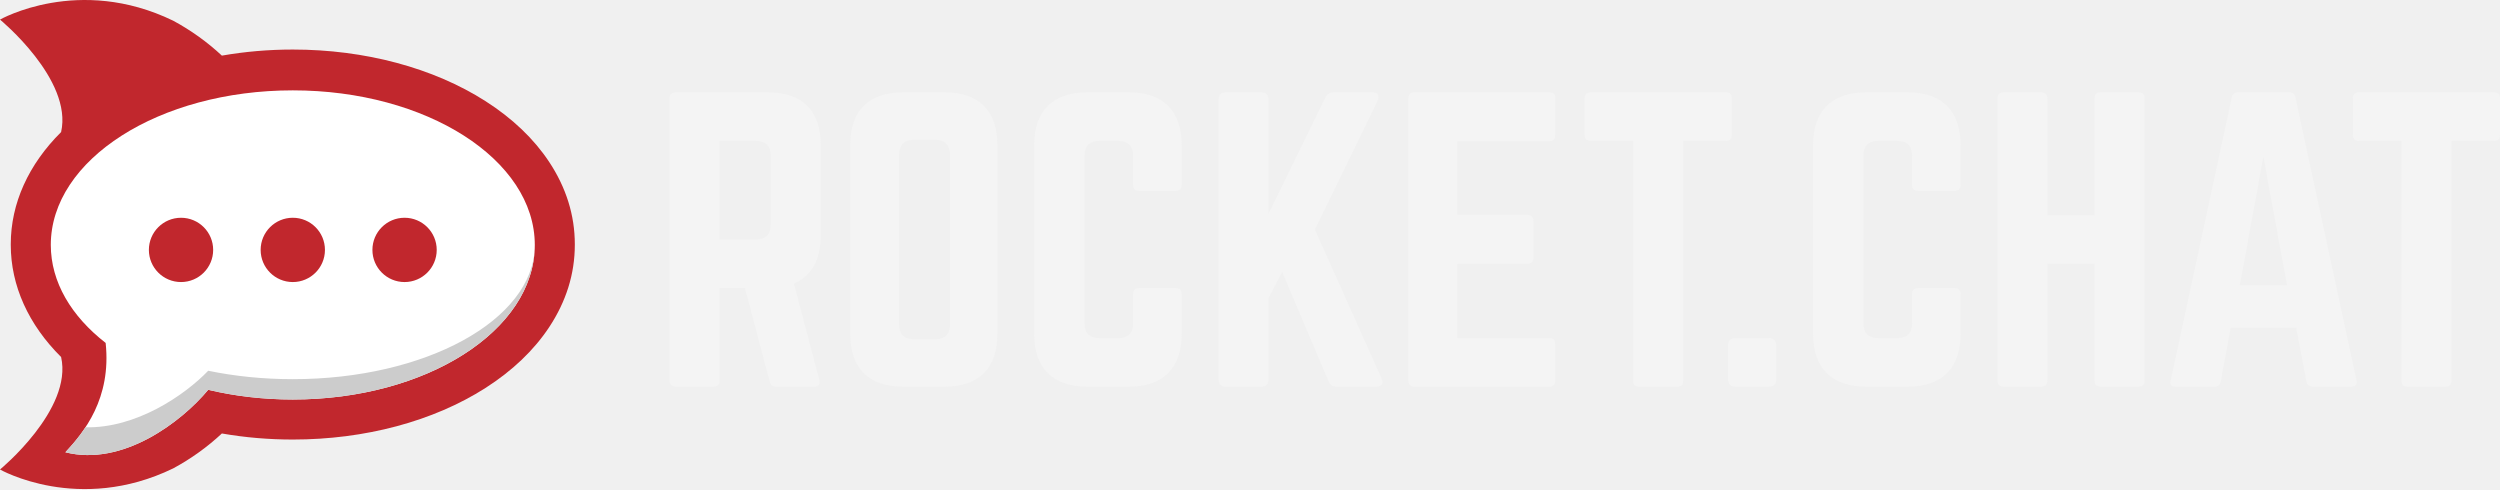
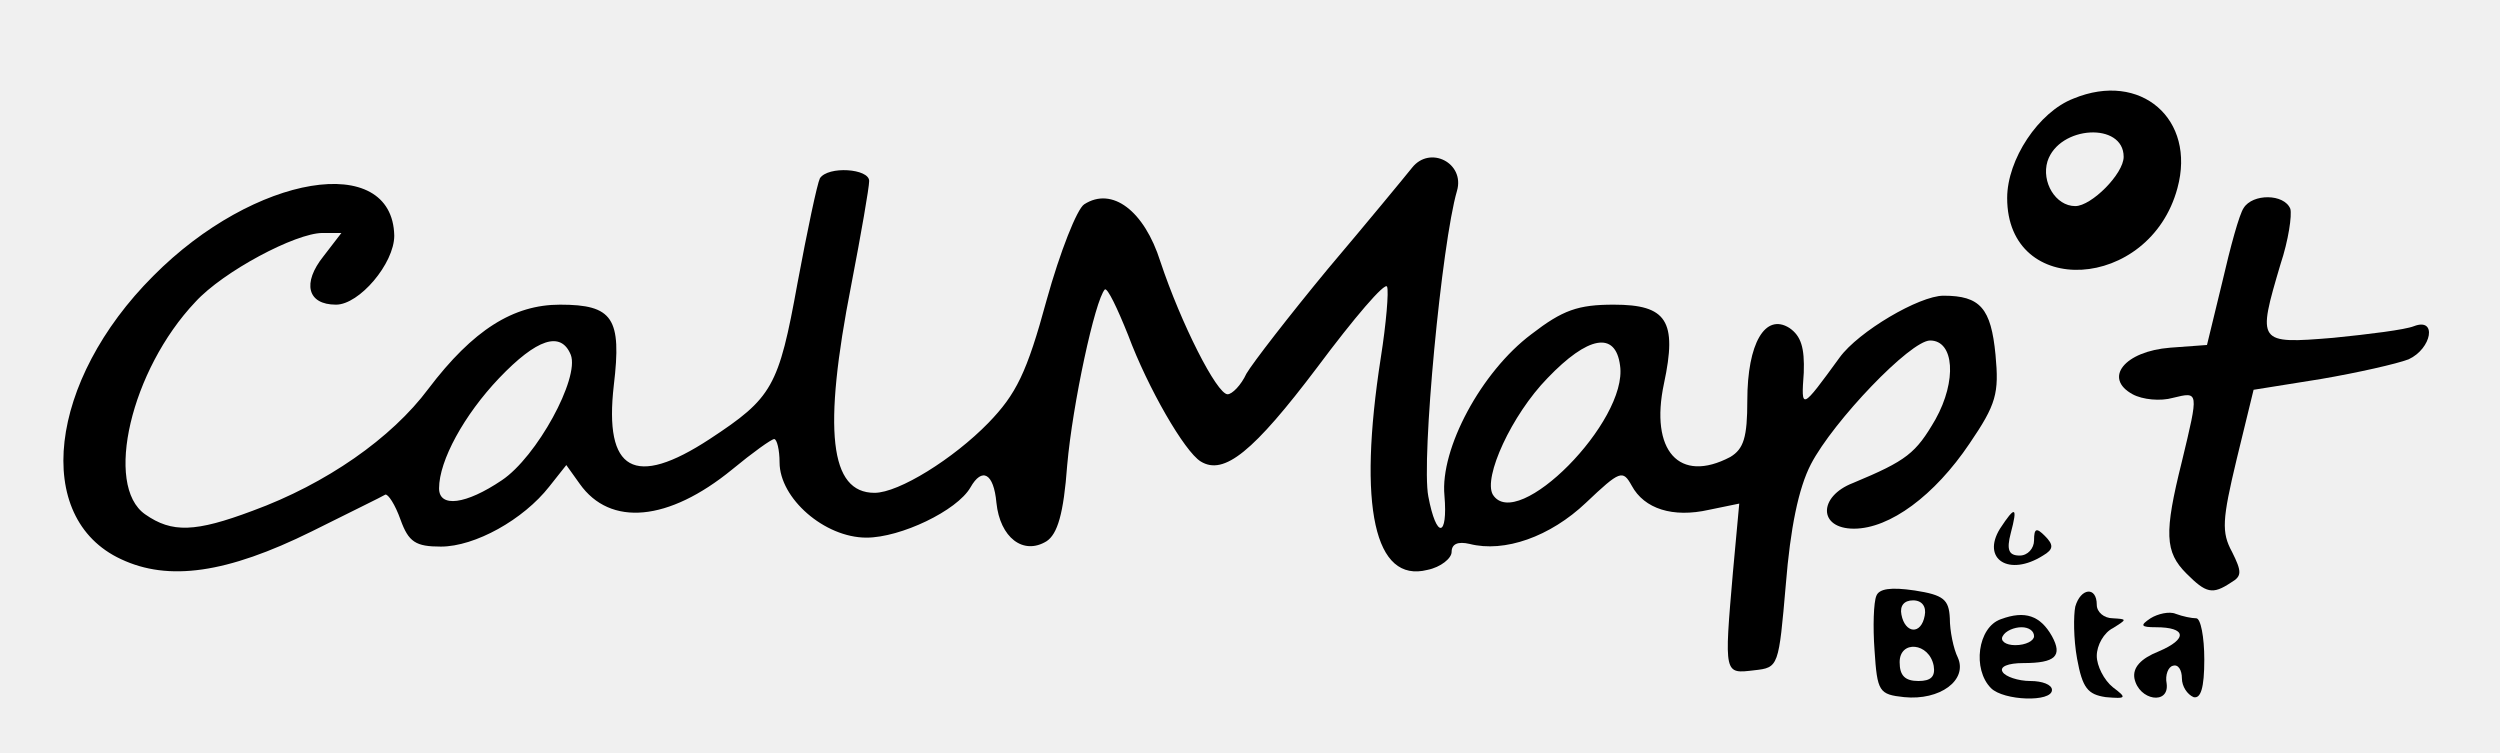
- <svg xmlns="http://www.w3.org/2000/svg" version="1.1" id="Layer_1" x="0px" y="0px" width="435.721px" height="85.242px" viewBox="62.402 -18.766 435.721 85.242" enable-background="new 62.402 -18.766 435.721 85.242" xml:space="preserve">
-   <g>
-     <path fill="#F4F4F4" d="M205.456,22.207c0,4.297-1.603,7.119-4.681,8.465l4.425,16.803c0.192,0.771-0.192,1.154-0.898,1.154h-6.67   c-0.641,0-0.961-0.32-1.09-0.898l-4.297-16.289h-4.425v16.162c0,0.642-0.384,1.025-1.026,1.025h-6.67   c-0.641,0-1.026-0.385-1.026-1.025V-1.651c0-0.641,0.385-1.026,1.026-1.026h16.097c6.028,0,9.235,3.207,9.235,9.235V22.207   L205.456,22.207z M194.169,22.976c1.667,0,2.565-0.898,2.565-2.565V8.354c0-1.667-0.898-2.564-2.565-2.564h-6.349v17.187   L194.169,22.976L194.169,22.976z" />
-     <path fill="#F4F4F4" d="M210.583,6.558c0-6.028,3.206-9.235,9.235-9.235h7.183c6.028,0,9.235,3.207,9.235,9.235v32.836   c0,6.027-3.207,9.234-9.235,9.234h-7.183c-6.029,0-9.235-3.207-9.235-9.234V6.558z M225.397,40.355   c1.667,0,2.565-0.834,2.565-2.565V8.162c0-1.667-0.898-2.565-2.565-2.565h-3.719c-1.667,0-2.565,0.898-2.565,2.565v29.629   c0,1.73,0.898,2.564,2.565,2.564H225.397L225.397,40.355z" />
-     <path fill="#F4F4F4" d="M268.362,13.484c0,0.642-0.385,1.026-1.025,1.026h-6.413c-0.706,0-1.026-0.384-1.026-1.026v-5.13   c0-1.667-0.897-2.564-2.564-2.564h-3.335c-1.731,0-2.565,0.897-2.565,2.564V37.6c0,1.731,0.897,2.563,2.565,2.563h3.335   c1.667,0,2.564-0.833,2.564-2.563v-5.132c0-0.642,0.32-1.026,1.026-1.026h6.413c0.643,0,1.025,0.384,1.025,1.026v6.927   c0,6.027-3.271,9.234-9.234,9.234h-7.183c-6.028,0-9.299-3.207-9.299-9.234V6.558c0-6.028,3.271-9.235,9.299-9.235h7.183   c5.964,0,9.234,3.207,9.234,9.235V13.484z" />
-     <path fill="#F4F4F4" d="M295.422,48.629c-0.771,0-1.218-0.32-1.476-0.961l-8.079-19.048l-2.374,4.554v14.172   c0,0.834-0.448,1.283-1.282,1.283h-6.157c-0.834,0-1.283-0.449-1.283-1.283v-48.74c0-0.833,0.449-1.283,1.283-1.283h6.157   c0.833,0,1.282,0.449,1.282,1.283v19.881l9.876-20.202c0.321-0.641,0.771-0.962,1.476-0.962h6.733c0.962,0,1.347,0.642,0.897,1.539   l-10.901,22.382l11.606,25.91c0.449,0.834,0.064,1.475-0.961,1.475H295.422z" />
-     <path fill="#F4F4F4" d="M333.45,4.763c0,0.641-0.257,1.09-1.026,1.09h-16.033v12.826h12.249c0.643,0,1.026,0.385,1.026,1.09v6.349   c0,0.706-0.385,1.091-1.026,1.091h-12.249v12.954h16.033c0.771,0,1.026,0.321,1.026,1.026v6.414c0,0.641-0.257,1.024-1.026,1.024   h-23.6c-0.578,0-0.963-0.385-0.963-1.024V-1.651c0-0.641,0.385-1.026,0.963-1.026h23.6c0.771,0,1.026,0.385,1.026,1.026V4.763z" />
-     <path fill="#F4F4F4" d="M363.204-2.677c0.705,0,1.026,0.385,1.026,1.026v6.414c0,0.641-0.321,1.026-1.026,1.026h-7.439v41.814   c0,0.705-0.32,1.024-1.025,1.024h-6.67c-0.643,0-1.026-0.319-1.026-1.024V5.789h-7.438c-0.643,0-1.026-0.385-1.026-1.026v-6.414   c0-0.641,0.385-1.026,1.026-1.026H363.204z" />
-     <path fill="#F4F4F4" d="M363.585,41.445c0-0.834,0.449-1.282,1.283-1.282h5.836c0.834,0,1.282,0.448,1.282,1.282v5.899   c0,0.835-0.448,1.283-1.282,1.283h-5.836c-0.834,0-1.283-0.448-1.283-1.283V41.445z" />
-     <path fill="#F4F4F4" d="M404.114,13.484c0,0.642-0.386,1.026-1.026,1.026h-6.413c-0.705,0-1.025-0.384-1.025-1.026v-5.13   c0-1.667-0.897-2.564-2.564-2.564h-3.335c-1.732,0-2.565,0.897-2.565,2.564V37.6c0,1.731,0.897,2.563,2.565,2.563h3.335   c1.667,0,2.564-0.833,2.564-2.563v-5.132c0-0.642,0.32-1.026,1.025-1.026h6.413c0.643,0,1.026,0.384,1.026,1.026v6.927   c0,6.027-3.271,9.234-9.235,9.234h-7.183c-6.028,0-9.299-3.207-9.299-9.234V6.558c0-6.028,3.271-9.235,9.299-9.235h7.183   c5.965,0,9.235,3.207,9.235,9.235V13.484z" />
-     <path fill="#F4F4F4" d="M427.455-1.651c0-0.641,0.384-1.026,1.025-1.026h6.605c0.77,0,1.089,0.385,1.089,1.026v49.254   c0,0.641-0.32,1.024-1.089,1.024h-6.605c-0.643,0-1.025-0.385-1.025-1.024V27.209h-8.209v20.395c0,0.642-0.385,1.025-1.026,1.025   h-6.604c-0.771,0-1.091-0.385-1.091-1.025V-1.651c0-0.641,0.32-1.026,1.091-1.026h6.604c0.643,0,1.026,0.385,1.026,1.026v20.394   h8.209V-1.651L427.455-1.651z" />
-     <path fill="#F4F4F4" d="M465.419,48.629c-0.577,0-0.897-0.32-1.026-0.898l-1.795-9.362h-11.416l-1.73,9.362   c-0.129,0.578-0.449,0.898-1.026,0.898h-6.861c-0.705,0-1.026-0.385-0.835-1.09l10.646-49.318c0.129-0.641,0.513-0.898,1.09-0.898   h8.915c0.577,0,0.962,0.257,1.09,0.898l10.646,49.318c0.129,0.705-0.128,1.09-0.897,1.09H465.419z M456.889,8.546l-4.104,22.382   h8.209L456.889,8.546z" />
-     <path fill="#F4F4F4" d="M497.097-2.677c0.705,0,1.026,0.385,1.026,1.026v6.414c0,0.641-0.321,1.026-1.026,1.026h-7.438v41.814   c0,0.705-0.321,1.024-1.026,1.024h-6.67c-0.641,0-1.025-0.319-1.025-1.024V5.789h-7.438c-0.642,0-1.025-0.385-1.025-1.026v-6.414   c0-0.641,0.385-1.026,1.025-1.026H497.097z" />
-   </g>
-   <path fill="#C1272D" d="M162.586,23.788c0-5.031-1.505-9.854-4.474-14.339c-2.666-4.025-6.401-7.588-11.1-10.591  c-9.074-5.796-21-8.989-33.579-8.989c-4.202,0-8.344,0.355-12.361,1.059c-2.492-2.333-5.41-4.432-8.497-6.091  c-16.494-7.994-30.172-0.188-30.172-0.188S75.12-4.904,73.052,4.253c-5.689,5.644-8.773,12.45-8.773,19.535  c0,0.022,0.001,0.045,0.001,0.068c0,0.022-0.001,0.044-0.001,0.068c0,7.085,3.083,13.891,8.773,19.534  c2.068,9.158-10.649,19.605-10.649,19.605s13.678,7.805,30.172-0.188c3.087-1.659,6.004-3.759,8.497-6.091  c4.018,0.703,8.159,1.058,12.361,1.058c12.58,0,24.505-3.191,33.579-8.987c4.699-3.003,8.434-6.565,11.1-10.592  c2.969-4.484,4.474-9.309,4.474-14.338c0-0.023-0.001-0.045-0.001-0.068S162.586,23.81,162.586,23.788z" />
-   <path fill="#FFFFFF" d="M113.433-3.018c23.293,0,42.177,12.062,42.177,26.941c0,14.878-18.884,26.941-42.177,26.941  c-5.187,0-10.154-0.6-14.743-1.693c-4.664,5.61-14.924,13.411-24.891,10.89c3.242-3.482,8.045-9.366,7.017-19.058  c-5.974-4.648-9.56-10.597-9.56-17.08C71.255,9.043,90.139-3.018,113.433-3.018" />
-   <g>
-     <g>
-       <circle fill="#C1272D" cx="113.433" cy="24.79" r="5.603" />
-     </g>
-     <g>
-       <circle fill="#C1272D" cx="132.913" cy="24.79" r="5.603" />
-     </g>
-     <g>
-       <circle fill="#C1272D" cx="93.952" cy="24.79" r="5.602" />
-     </g>
-   </g>
-   <g>
-     <path fill="#CCCCCC" d="M113.433,47.319c-5.187,0-10.154-0.52-14.743-1.468c-4.118,4.294-12.6,10.066-21.39,9.854   c-1.158,1.755-2.417,3.19-3.501,4.355c9.967,2.521,20.227-5.279,24.891-10.89c4.589,1.094,9.557,1.693,14.743,1.693   c23.106,0,41.87-11.871,42.169-26.585C155.303,37.032,136.539,47.319,113.433,47.319z" />
+ <svg xmlns="http://www.w3.org/2000/svg" version="1.0" width="279pt" height="84pt" viewBox="0 0 279 84" preserveAspectRatio="xMidYMid meet">
+   <g transform="translate(0,84) scale(0.1,-0.1)" fill="#000000" stroke="none">
+     <path d="M2314 730 c-39 -15 -74 -68 -74 -111 0 -113 159 -104 190 11 21 77 -41 131 -116 100z m56 -65 c0 -19 -36 -55 -54 -55 -22 0 -38 27 -31 50 13 40 85 44 85 5z" />
+     <path d="M1576 653 c-8 -10 -50 -61 -94 -113 -43 -52 -84 -105 -91 -117 -6 -13 -16 -23 -21 -23 -12 0 -52 79 -75 148 -18 57 -54 84 -85 64 -8 -5 -27 -53 -42 -107 -22 -81 -34 -105 -65 -137 -39 -40 -100 -78 -127 -78 -50 0 -58 69 -26 232 11 57 20 109 20 116 0 14 -46 17 -55 3 -3 -6 -14 -58 -25 -117 -21 -116 -28 -128 -98 -174 -84 -55 -118 -36 -107 60 9 75 -1 90 -60 90 -52 0 -97 -28 -147 -94 -41 -55 -114 -106 -196 -136 -64 -24 -90 -25 -120 -4 -46 32 -16 161 56 237 31 34 112 77 142 77 l21 0 -20 -26 c-24 -30 -18 -54 14 -54 26 0 65 46 65 77 -2 94 -156 69 -269 -45 -117 -117 -135 -270 -36 -316 53 -25 118 -16 213 31 42 21 79 39 82 41 3 1 11 -11 17 -28 9 -25 17 -30 45 -30 38 0 92 30 121 67 l19 24 15 -21 c34 -48 99 -42 170 16 23 19 44 34 47 34 3 0 6 -12 6 -26 0 -40 50 -84 97 -84 38 0 101 30 116 56 13 23 26 16 29 -17 4 -39 30 -59 56 -43 12 8 19 30 23 85 6 68 31 184 42 196 3 2 14 -21 26 -51 22 -59 63 -130 81 -141 26 -16 59 11 130 105 41 55 76 96 78 90 2 -5 -1 -41 -7 -79 -26 -167 -7 -252 52 -237 15 3 27 13 27 20 0 9 7 12 20 9 39 -10 90 8 130 46 38 36 41 37 51 19 14 -26 46 -36 86 -27 l34 7 -7 -76 c-10 -116 -10 -114 24 -110 27 3 27 4 35 96 5 62 14 107 28 134 25 48 111 138 133 138 27 0 30 -45 6 -88 -22 -38 -32 -46 -92 -71 -39 -15 -39 -51 1 -51 40 0 90 37 129 95 30 44 33 56 29 99 -5 52 -17 66 -58 66 -27 0 -95 -40 -116 -69 -43 -59 -43 -59 -40 -17 1 28 -3 41 -16 50 -27 17 -47 -17 -47 -81 0 -41 -4 -54 -19 -63 -57 -30 -90 7 -74 82 15 70 3 88 -56 88 -40 0 -57 -6 -92 -33 -56 -42 -102 -128 -97 -180 4 -47 -9 -49 -18 -1 -8 41 15 283 32 341 9 31 -30 51 -50 26z m-939 -209 c10 -26 -38 -114 -77 -140 -40 -27 -70 -31 -70 -9 0 31 28 82 67 123 42 44 69 53 80 26z m1171 -12 c9 -62 -115 -187 -142 -144 -11 19 21 89 61 130 45 47 76 53 81 14z" />
+     <path d="M2504 608 c-5 -7 -15 -44 -24 -83 l-17 -70 -41 -3 c-51 -4 -75 -34 -42 -52 11 -6 31 -8 45 -4 29 7 29 8 10 -71 -20 -80 -19 -101 5 -125 22 -22 29 -24 50 -10 12 7 12 12 1 34 -12 22 -11 36 5 103 l19 78 75 12 c41 7 85 17 98 22 26 12 32 47 6 37 -10 -4 -50 -9 -90 -13 -85 -7 -85 -6 -59 82 9 27 13 55 11 62 -7 17 -42 17 -52 1z" />
+     <path d="M2232 250 c-21 -34 10 -54 48 -30 12 7 12 12 2 22 -9 9 -12 9 -12 -5 0 -9 -7 -17 -16 -17 -12 0 -15 6 -10 25 8 30 5 31 -12 5z" />
+     <path d="M2094 175 c-3 -7 -4 -34 -2 -61 3 -46 5 -49 33 -52 40 -4 71 19 60 44 -5 10 -9 30 -9 44 -1 21 -7 26 -39 31 -27 4 -40 2 -43 -6z m54 -22 c-4 -22 -22 -20 -26 1 -2 10 3 16 13 16 10 0 15 -7 13 -17z m10 -56 c2 -12 -3 -17 -17 -17 -15 0 -21 6 -21 21 0 25 33 22 38 -4z" />
+     <path d="M2316 163 c-2 -10 -2 -36 2 -58 6 -33 12 -40 32 -43 23 -2 24 -1 8 11 -10 8 -18 24 -18 35 0 12 8 26 18 31 16 10 16 10 0 11 -10 0 -18 7 -18 15 0 21 -18 19 -24 -2z" />
+     <path d="M2233 149 c-26 -9 -32 -56 -11 -77 14 -14 68 -16 68 -2 0 6 -11 10 -24 10 -14 0 -28 5 -31 10 -4 6 6 10 23 10 36 0 44 8 32 30 -13 23 -30 29 -57 19z m37 -19 c0 -5 -9 -10 -21 -10 -11 0 -17 5 -14 10 3 6 13 10 21 10 8 0 14 -4 14 -10z" />
+     <path d="M2400 150 c-12 -8 -11 -10 6 -10 34 0 36 -13 3 -27 -20 -8 -29 -18 -27 -30 5 -25 39 -30 36 -6 -2 10 2 19 7 20 6 2 10 -5 10 -14 0 -9 6 -18 13 -21 8 -2 12 10 12 42 0 25 -4 46 -9 46 -5 0 -15 2 -23 5 -7 3 -20 0 -28 -5z" />
  </g>
</svg>
